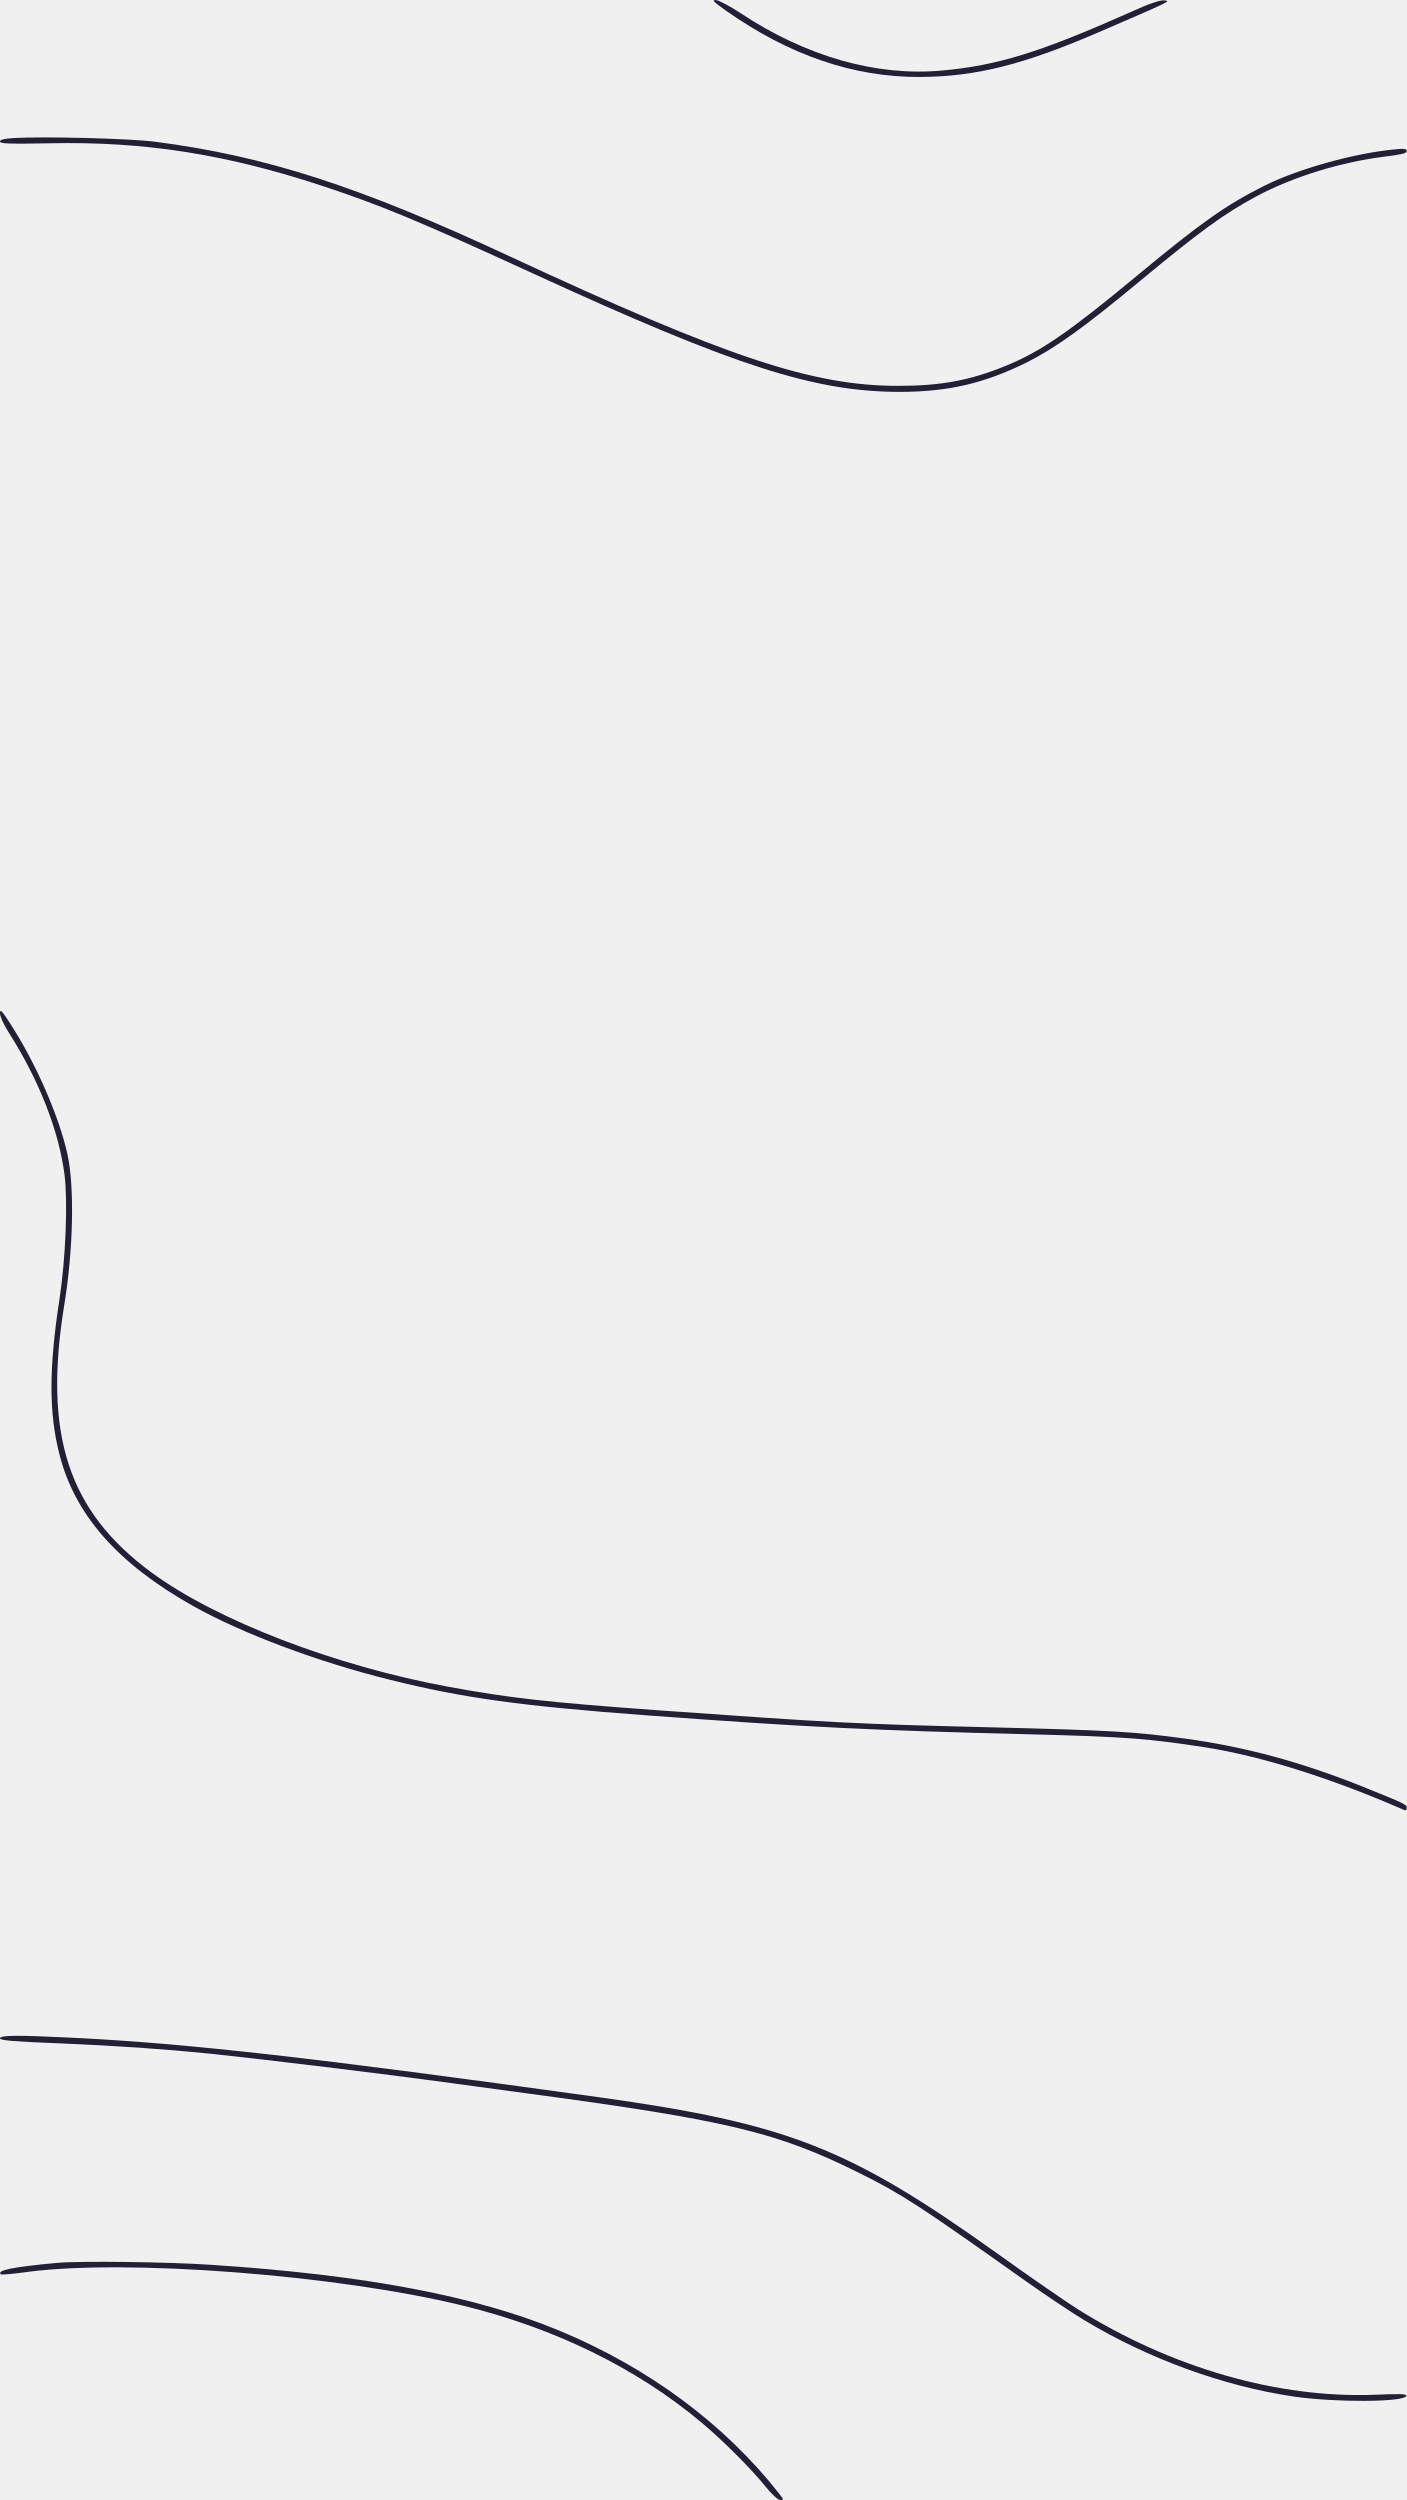
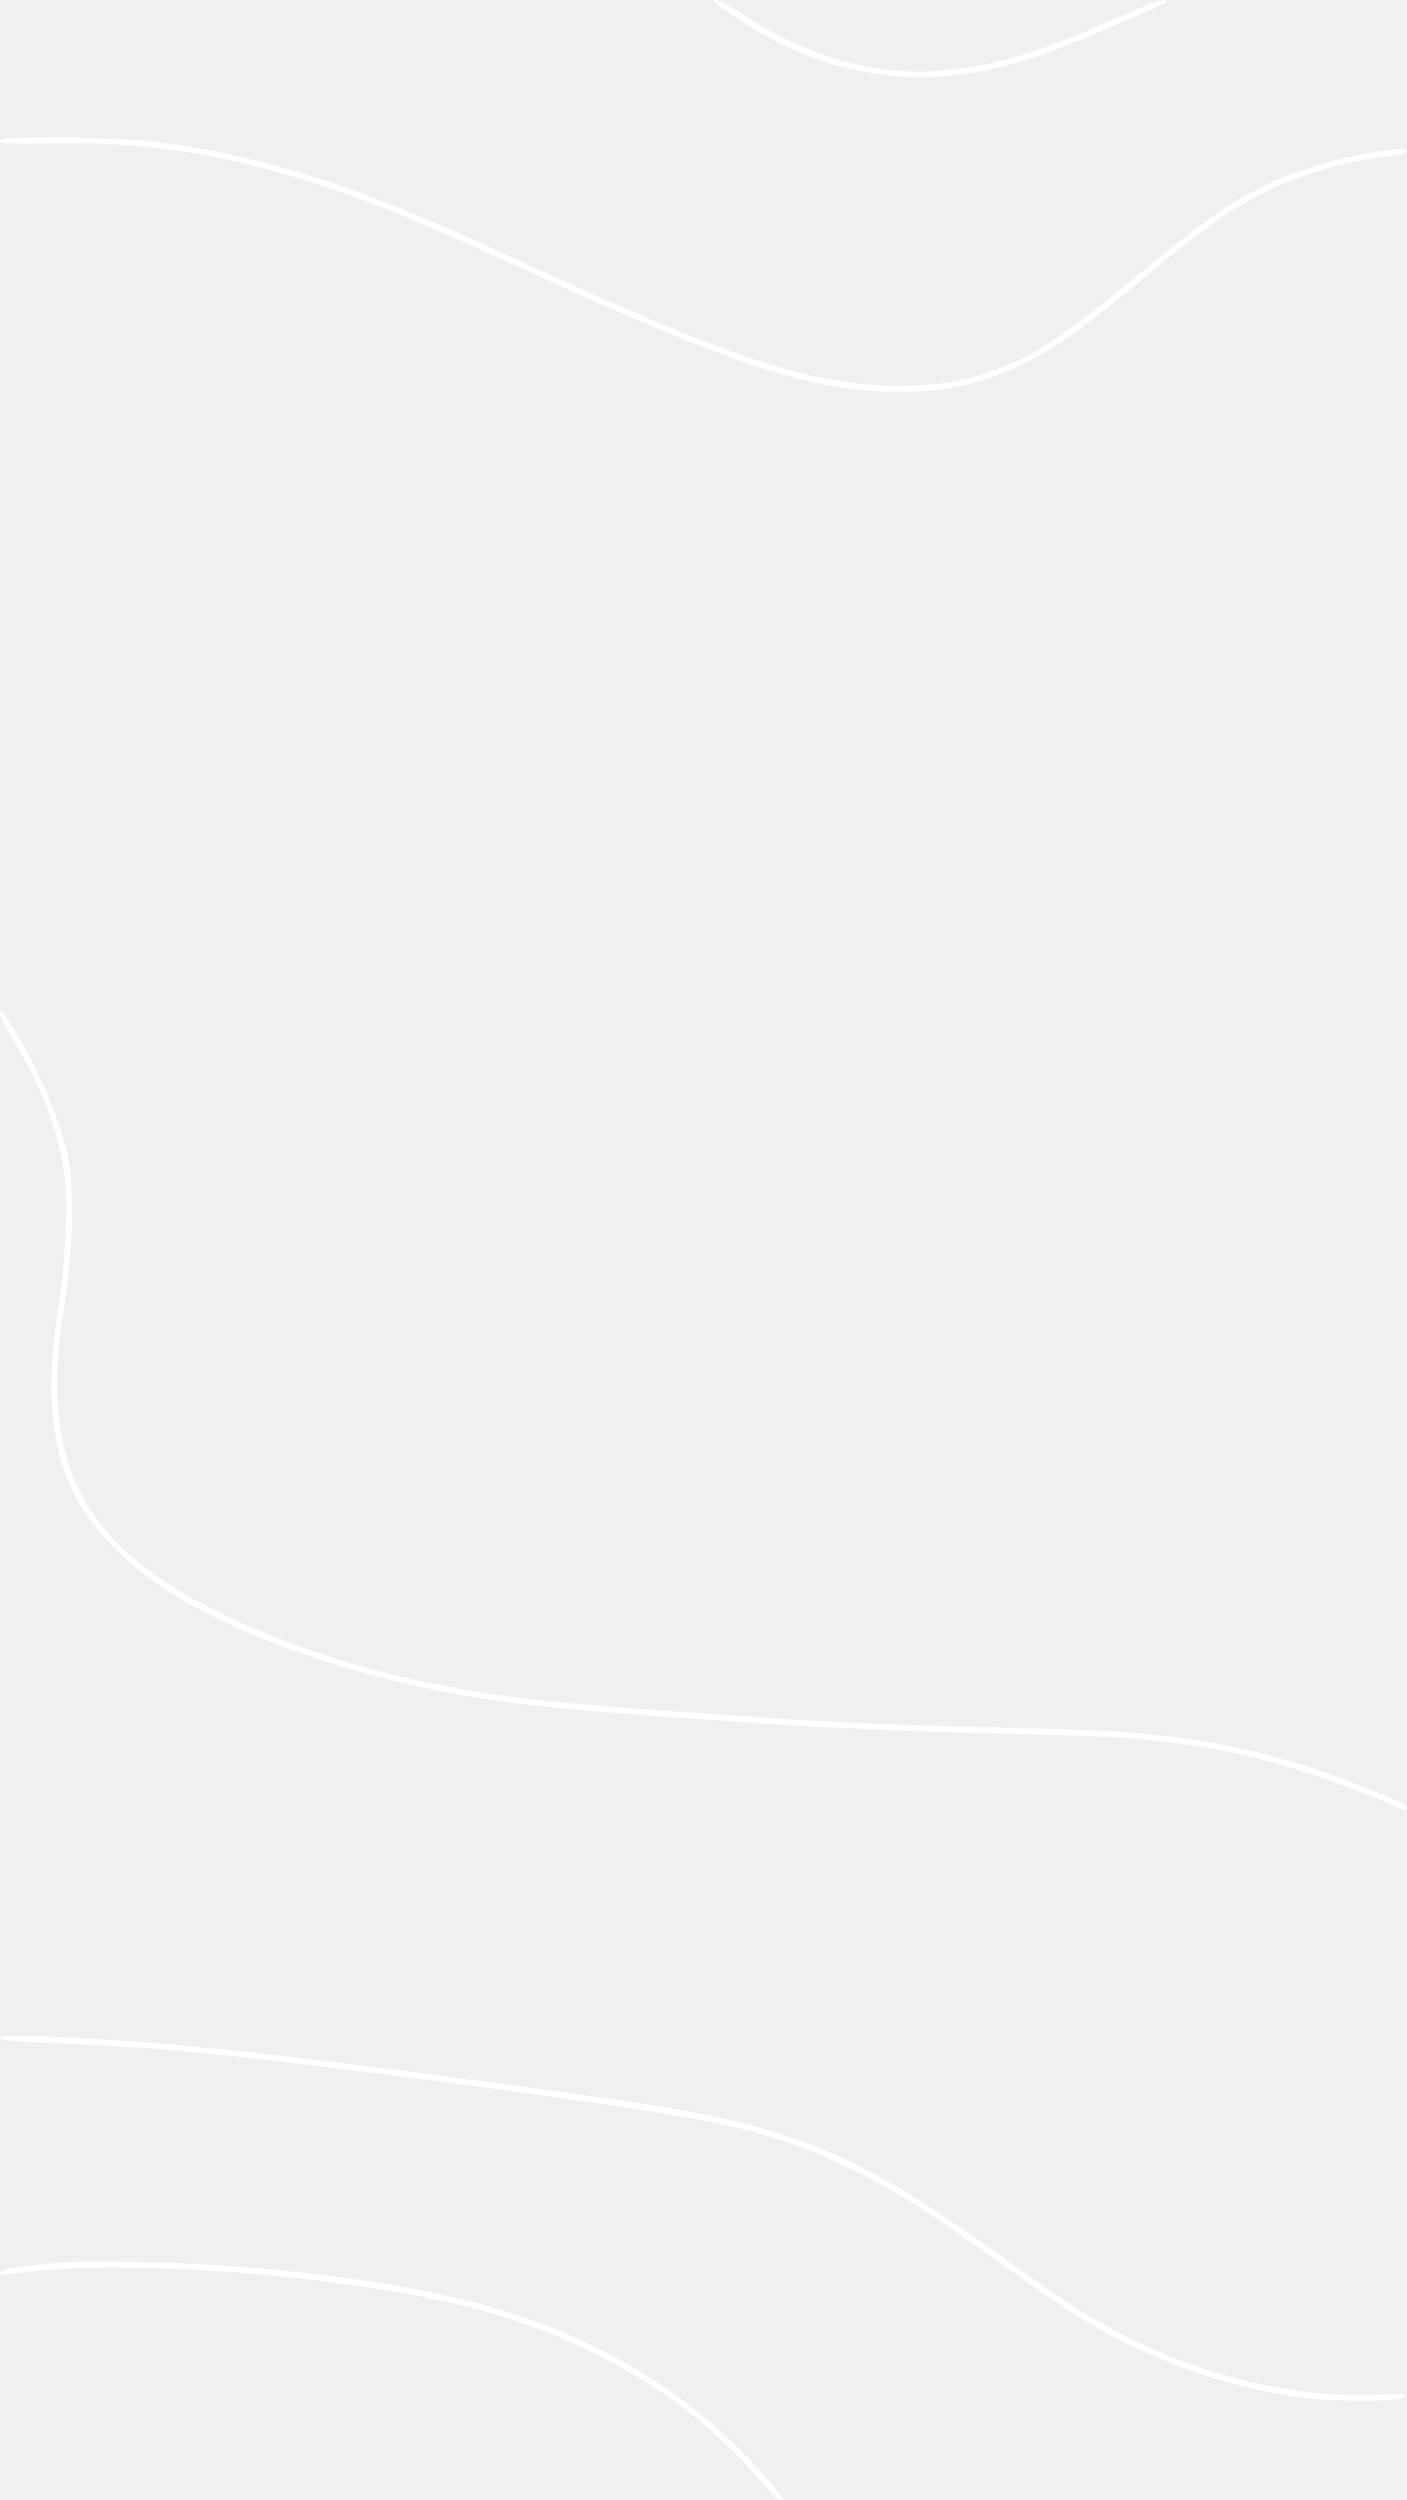
<svg xmlns="http://www.w3.org/2000/svg" version="1.0" width="700pt" height="1244pt" viewBox="0 0 700 1244" preserveAspectRatio="xMidYMid meet">
-   <g transform="translate(0,1244) scale(0.1,-0.1)" fill="#212034" stroke="none">
+   <g transform="translate(0,1244) scale(0.1,-0.1)" fill="white" stroke="none">
    <path d="M3611 12388 c316 -223 636 -332 964 -331 281 1 519 61 900 226 359 155 352 152 318 155 -21 2 -75 -16 -169 -59 -450 -200 -660 -265 -937 -290 -325 -30 -677 70 -1001 285 -55 36 -111 66 -125 66 -19 0 -10 -10 50 -52z" />
    <path d="M67 11753 c-47 -3 -67 -8 -67 -17 0 -11 44 -13 248 -9 475 10 884 -55 1374 -218 281 -94 455 -166 1033 -431 1001 -460 1396 -587 1820 -588 242 0 422 42 631 145 145 73 285 173 561 402 305 253 422 338 583 425 180 97 422 172 643 199 81 10 107 16 107 27 0 12 -12 14 -67 8 -201 -20 -478 -98 -643 -181 -191 -96 -313 -182 -630 -445 -341 -283 -482 -380 -657 -451 -176 -72 -321 -99 -534 -99 -427 0 -850 141 -1934 645 -749 349 -1215 499 -1765 570 -123 16 -557 27 -703 18z" />
    <path d="M0 7398 c0 -16 19 -57 43 -95 152 -239 249 -487 278 -708 17 -136 6 -415 -25 -620 -53 -343 -53 -564 -1 -769 76 -303 290 -546 665 -757 244 -137 622 -279 982 -368 365 -91 652 -130 1268 -176 813 -60 1121 -75 1916 -95 475 -12 590 -21 879 -66 275 -44 619 -152 983 -311 7 -3 12 2 12 11 0 17 -7 20 -220 106 -307 123 -589 199 -885 239 -249 34 -366 41 -970 56 -681 17 -770 22 -1655 85 -549 40 -729 60 -1035 116 -564 103 -1158 331 -1482 570 -415 306 -538 686 -433 1332 45 274 51 586 16 747 -42 191 -158 455 -284 650 -44 68 -52 76 -52 53z" />
    <path d="M0 2297 c0 -10 67 -16 303 -25 282 -12 515 -28 752 -52 248 -26 874 -102 1150 -140 77 -11 259 -35 405 -55 1016 -136 1259 -195 1670 -400 206 -102 299 -163 820 -533 102 -72 235 -161 295 -197 318 -192 691 -328 1041 -380 205 -30 551 -29 562 3 3 10 -28 11 -150 6 -484 -20 -1017 132 -1486 426 -57 36 -237 160 -400 277 -738 527 -1041 646 -1987 778 -1416 196 -2029 266 -2609 295 -286 14 -366 13 -366 -3z" />
    <path d="M285 1180 c-227 -21 -302 -37 -281 -57 3 -3 63 2 133 12 497 65 1539 -15 2163 -167 457 -111 867 -311 1190 -582 104 -87 247 -229 319 -319 33 -40 62 -67 73 -67 19 0 18 1 -2 28 -271 347 -650 629 -1095 814 -416 173 -968 278 -1730 328 -213 15 -664 20 -770 10z" />
  </g>
</svg>
